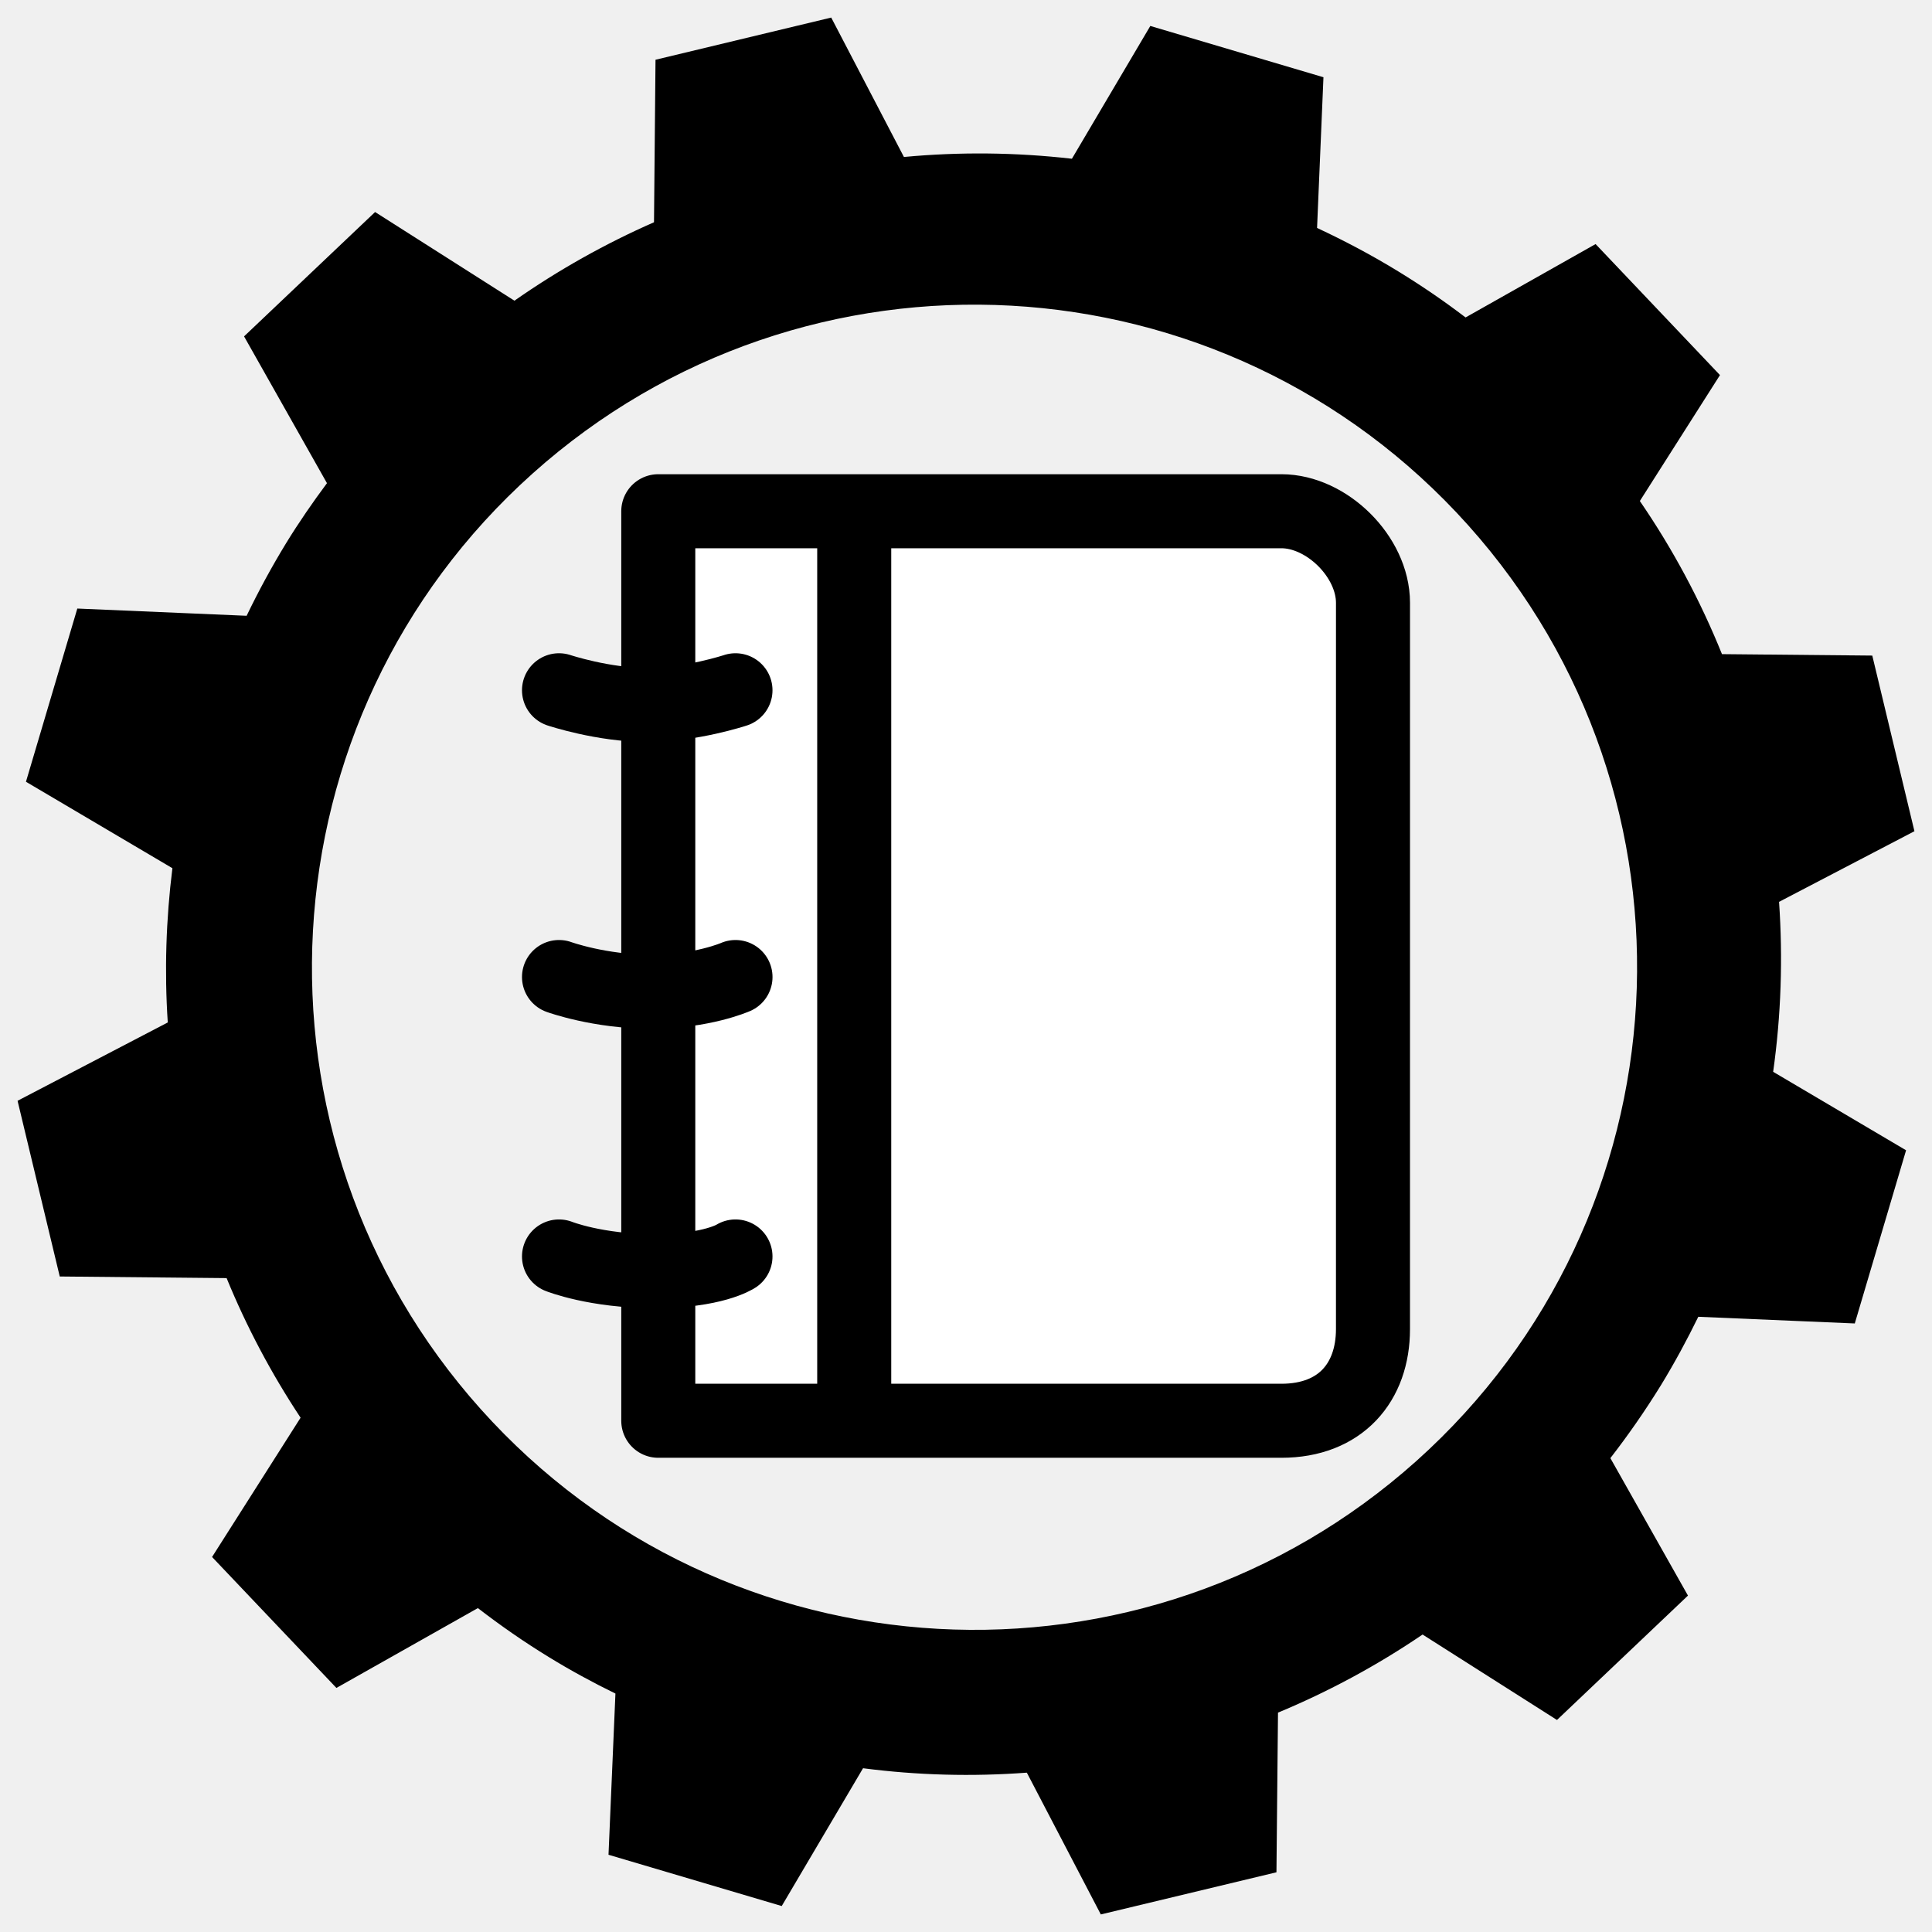
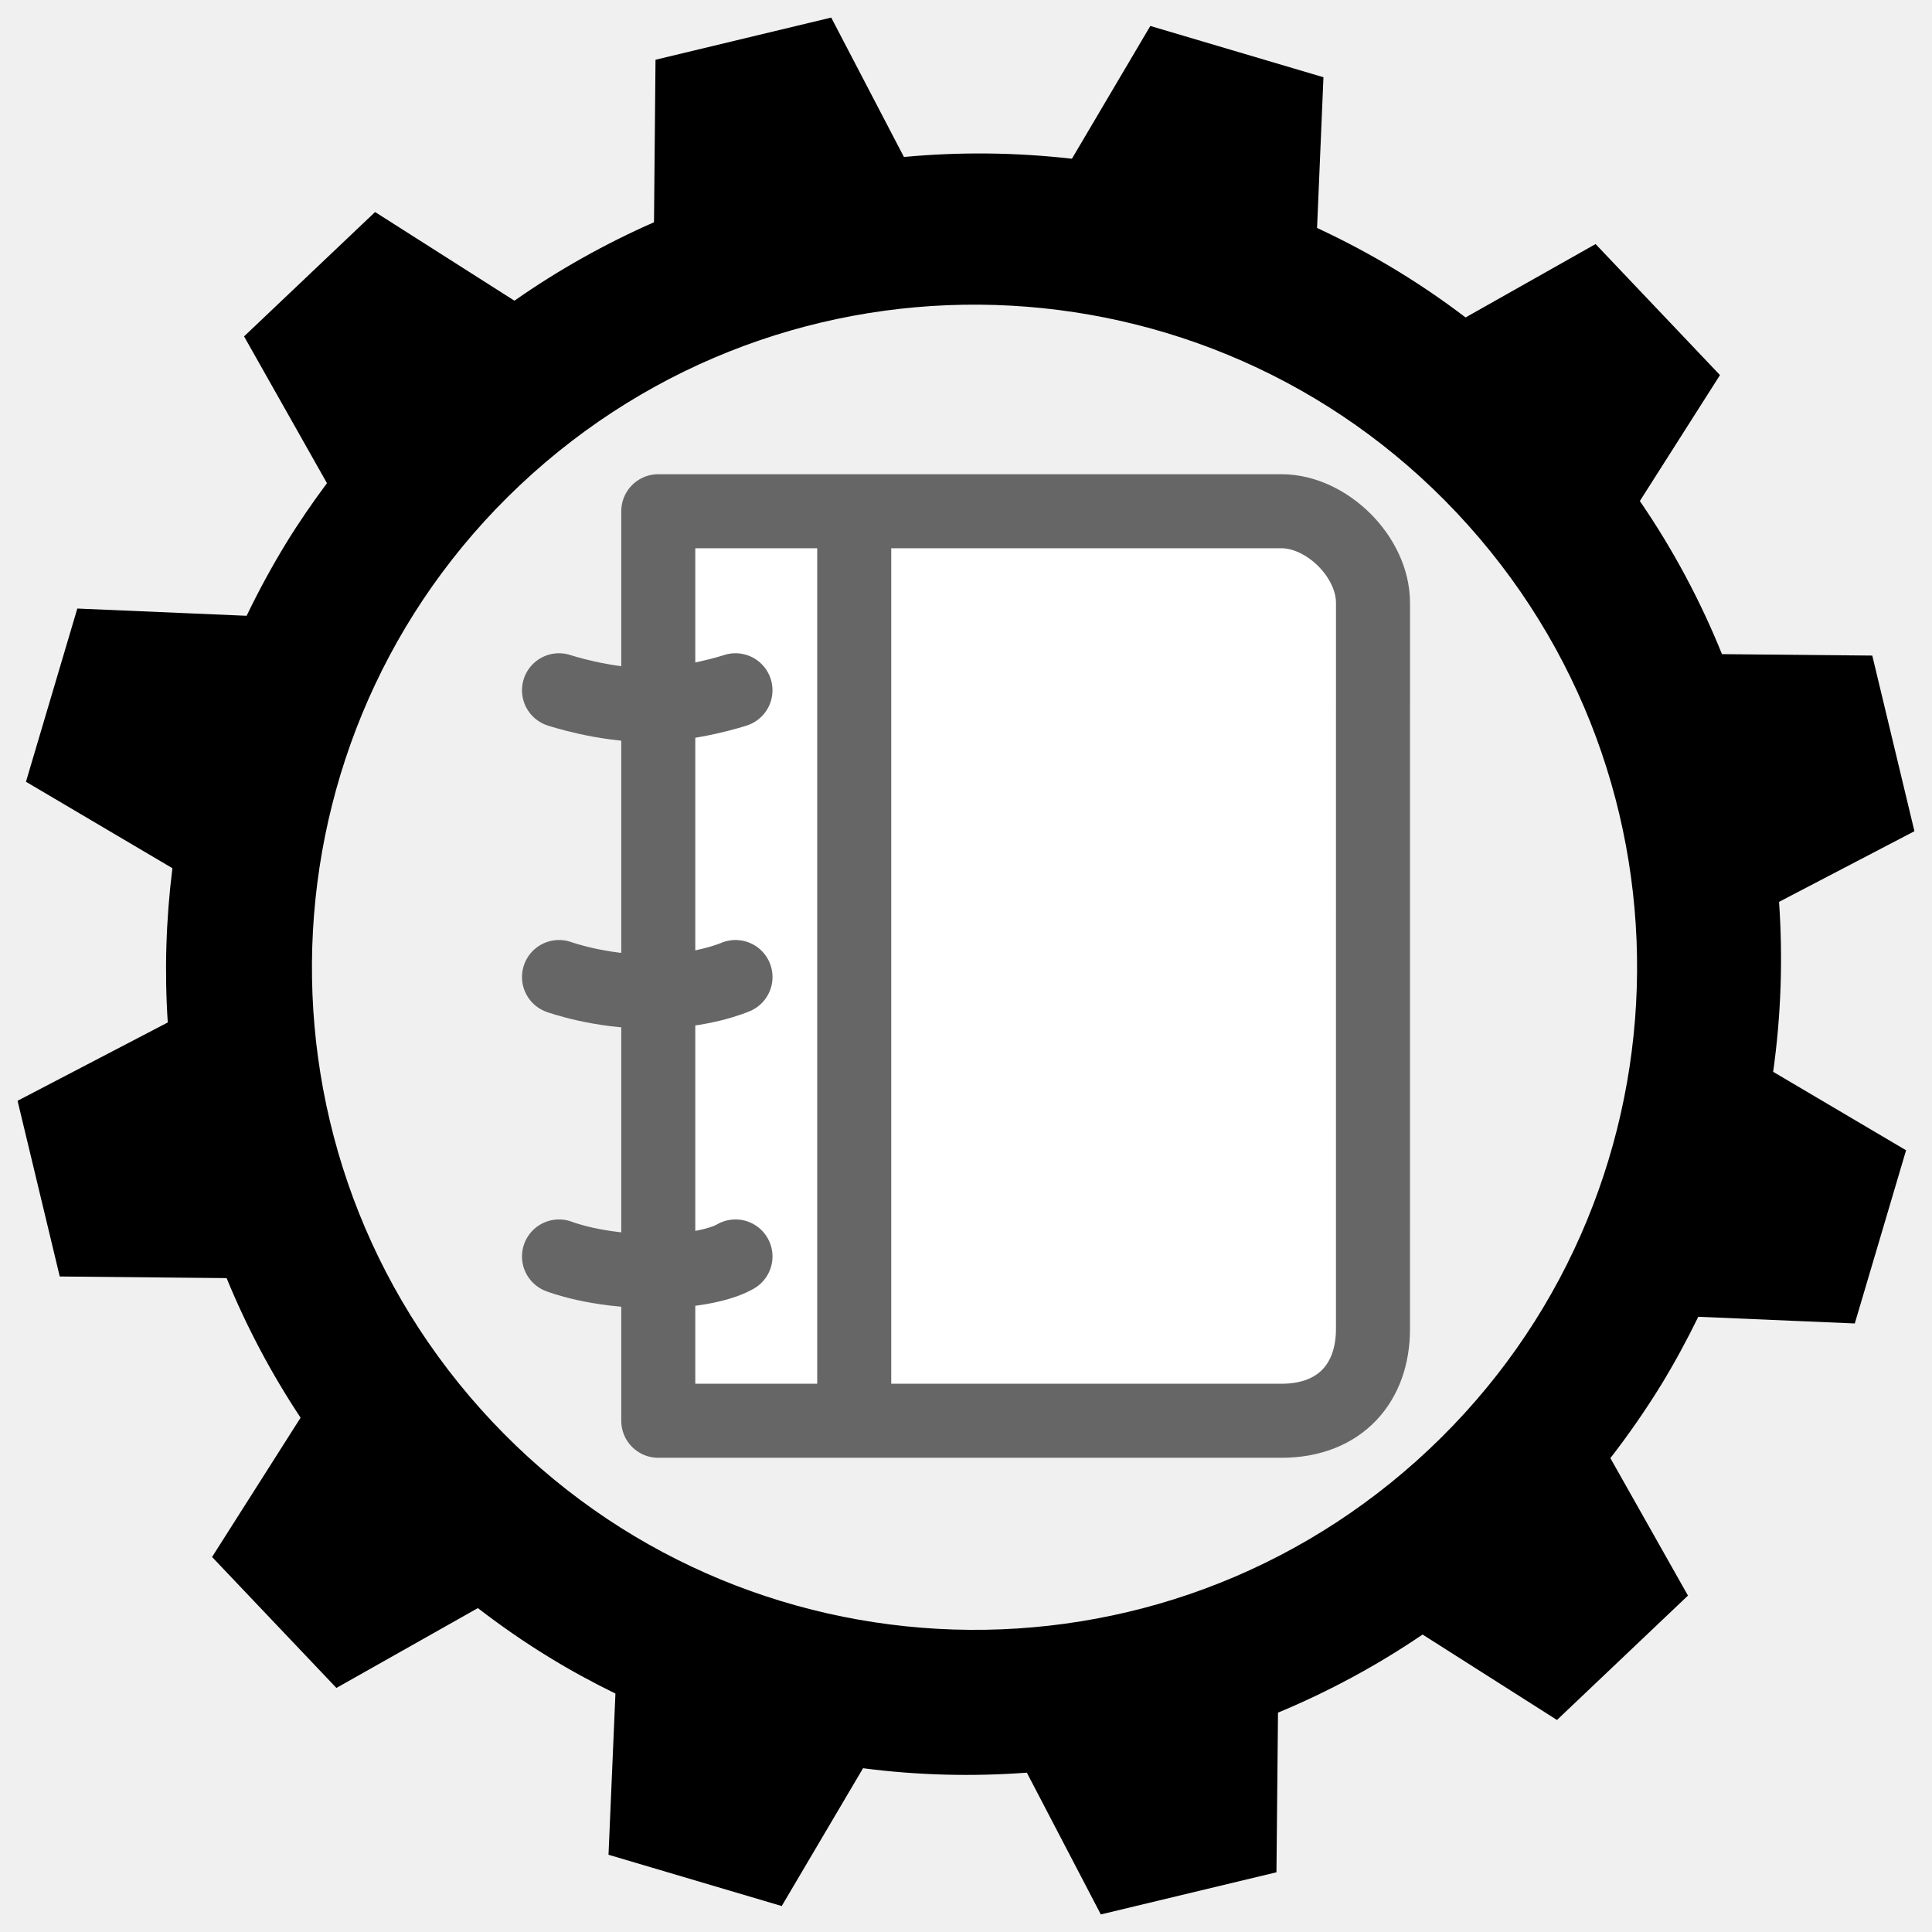
- <svg xmlns="http://www.w3.org/2000/svg" version="1.1" width="55" height="55" viewBox="0 0 55 55" id="Layer_1" xml:space="preserve">
+ <svg xmlns="http://www.w3.org/2000/svg" height="55" id="Layer_1" version="1.1" viewBox="0 0 55 55" width="55" xml:space="preserve">
  <defs id="defs11" />
  <path d="m 46.683,14.263 2.281,-3.585 -3.541,-3.73 -3.701,2.089 C 41.111,8.571 40.471,8.133 39.802,7.724 39.048,7.262 38.276,6.854 37.494,6.489 L 37.676,2.199 32.747,0.739 30.515,4.519 C 28.92,4.337 27.317,4.32 25.733,4.469 L 23.663,0.5 18.661,1.701 18.618,6.327 C 17.233,6.936 15.9,7.682 14.645,8.56 L 10.678,6.036 6.948,9.576 9.308,13.755 c -0.407,0.547 -0.797,1.112 -1.16,1.703 -0.414,0.678 -0.789,1.37 -1.127,2.072 l -4.82,-0.206 -1.462,4.931 4.169,2.461 c -0.183,1.465 -0.228,2.935 -0.132,4.391 l -4.276,2.23 1.201,5.002 4.75,0.046 c 0.567,1.384 1.272,2.716 2.106,3.974 l -2.52,3.965 3.54,3.728 4.027,-2.273 c 0.642,0.495 1.314,0.963 2.022,1.396 0.619,0.38 1.253,0.724 1.894,1.037 l -0.197,4.589 4.931,1.46 2.315,-3.923 c 1.556,0.202 3.116,0.241 4.663,0.126 l 2.106,4.036 5,-1.2 0.044,-4.545 c 1.435,-0.596 2.816,-1.34 4.116,-2.223 l 3.826,2.432 3.729,-3.541 -2.209,-3.913 c 0.509,-0.657 0.989,-1.346 1.437,-2.072 0.39,-0.638 0.744,-1.293 1.066,-1.952 l 4.455,0.19 1.46,-4.93 -3.784,-2.234 c 0.227,-1.613 0.279,-3.236 0.168,-4.838 L 54.5,23.663 53.3,18.663 49.021,18.622 C 48.405,17.097 47.624,15.634 46.683,14.263 z M 13.688,40.118 C 6.741,32.358 7.401,20.431 15.16,13.482 c 7.761,-6.948 19.689,-6.29 26.637,1.472 6.948,7.762 6.286,19.687 -1.473,26.635 -7.762,6.949 -19.688,6.29 -26.636,-1.471 z" id="path5" />
-   <g transform="matrix(0.6021505,0,0,0.6021505,11.46744,10.94086)" id="activity-journal" style="stroke:#000000;stroke-opacity:1;display:block">
-     <path d="M 45.866,44.669 C 45.866,47.18 44.338,49 41.534,49 H 12.077 V 6 h 29.458 c 2.15,0 4.332,2.154 4.332,4.33 l -10e-4,34.339 0,0 z" id="path3891" style="fill:#ffffff;stroke:#000000;stroke-width:3.5;stroke-linecap:round;stroke-linejoin:round;stroke-opacity:1" />
-     <line id="line3893" y2="48.881" y1="6.121" x2="21.341" x1="21.341" style="fill:none;stroke:#000000;stroke-width:3.5;stroke-linecap:round;stroke-linejoin:round;stroke-opacity:1" />
-     <path d="m 7.384,14.464 c 0,0 2.084,0.695 4.17,0.695 2.086,0 4.173,-0.695 4.173,-0.695" id="path3895" style="fill:none;stroke:#000000;stroke-width:3.5;stroke-linecap:round;stroke-linejoin:round;stroke-opacity:1" />
-     <path d="m 7.384,28.021 c 0,0 1.912,0.695 4.345,0.695 2.433,0 3.999,-0.695 3.999,-0.695" id="path3897" style="fill:none;stroke:#000000;stroke-width:3.5;stroke-linecap:round;stroke-linejoin:round;stroke-opacity:1" />
-     <path d="m 7.384,41.232 c 0,0 1.736,0.695 4.518,0.695 2.781,0 3.825,-0.695 3.825,-0.695" id="path3899" style="fill:none;stroke:#000000;stroke-width:3.5;stroke-linecap:round;stroke-linejoin:round;stroke-opacity:1" />
+   <g id="activity-journal" style="stroke:#666666;stroke-opacity:1;display:block" transform="matrix(0.6021505,0,0,0.6021505,11.46744,10.94086)">
+     <path d="M 45.866,44.669 C 45.866,47.18 44.338,49 41.534,49 H 12.077 V 6 h 29.458 c 2.15,0 4.332,2.154 4.332,4.33 l -10e-4,34.339 0,0 z" id="path3891" style="fill:#ffffff;stroke:#666666;stroke-width:3.5;stroke-linecap:round;stroke-linejoin:round;stroke-opacity:1" />
+     <line id="line3893" style="fill:none;stroke:#666666;stroke-width:3.5;stroke-linecap:round;stroke-linejoin:round;stroke-opacity:1" x1="21.341" x2="21.341" y1="6.121" y2="48.881" />
+     <path d="m 7.384,14.464 c 0,0 2.084,0.695 4.17,0.695 2.086,0 4.173,-0.695 4.173,-0.695" id="path3895" style="fill:none;stroke:#666666;stroke-width:3.5;stroke-linecap:round;stroke-linejoin:round;stroke-opacity:1" />
+     <path d="m 7.384,28.021 c 0,0 1.912,0.695 4.345,0.695 2.433,0 3.999,-0.695 3.999,-0.695" id="path3897" style="fill:none;stroke:#666666;stroke-width:3.5;stroke-linecap:round;stroke-linejoin:round;stroke-opacity:1" />
+     <path d="m 7.384,41.232 c 0,0 1.736,0.695 4.518,0.695 2.781,0 3.825,-0.695 3.825,-0.695" id="path3899" style="fill:none;stroke:#666666;stroke-width:3.5;stroke-linecap:round;stroke-linejoin:round;stroke-opacity:1" />
  </g>
</svg>
